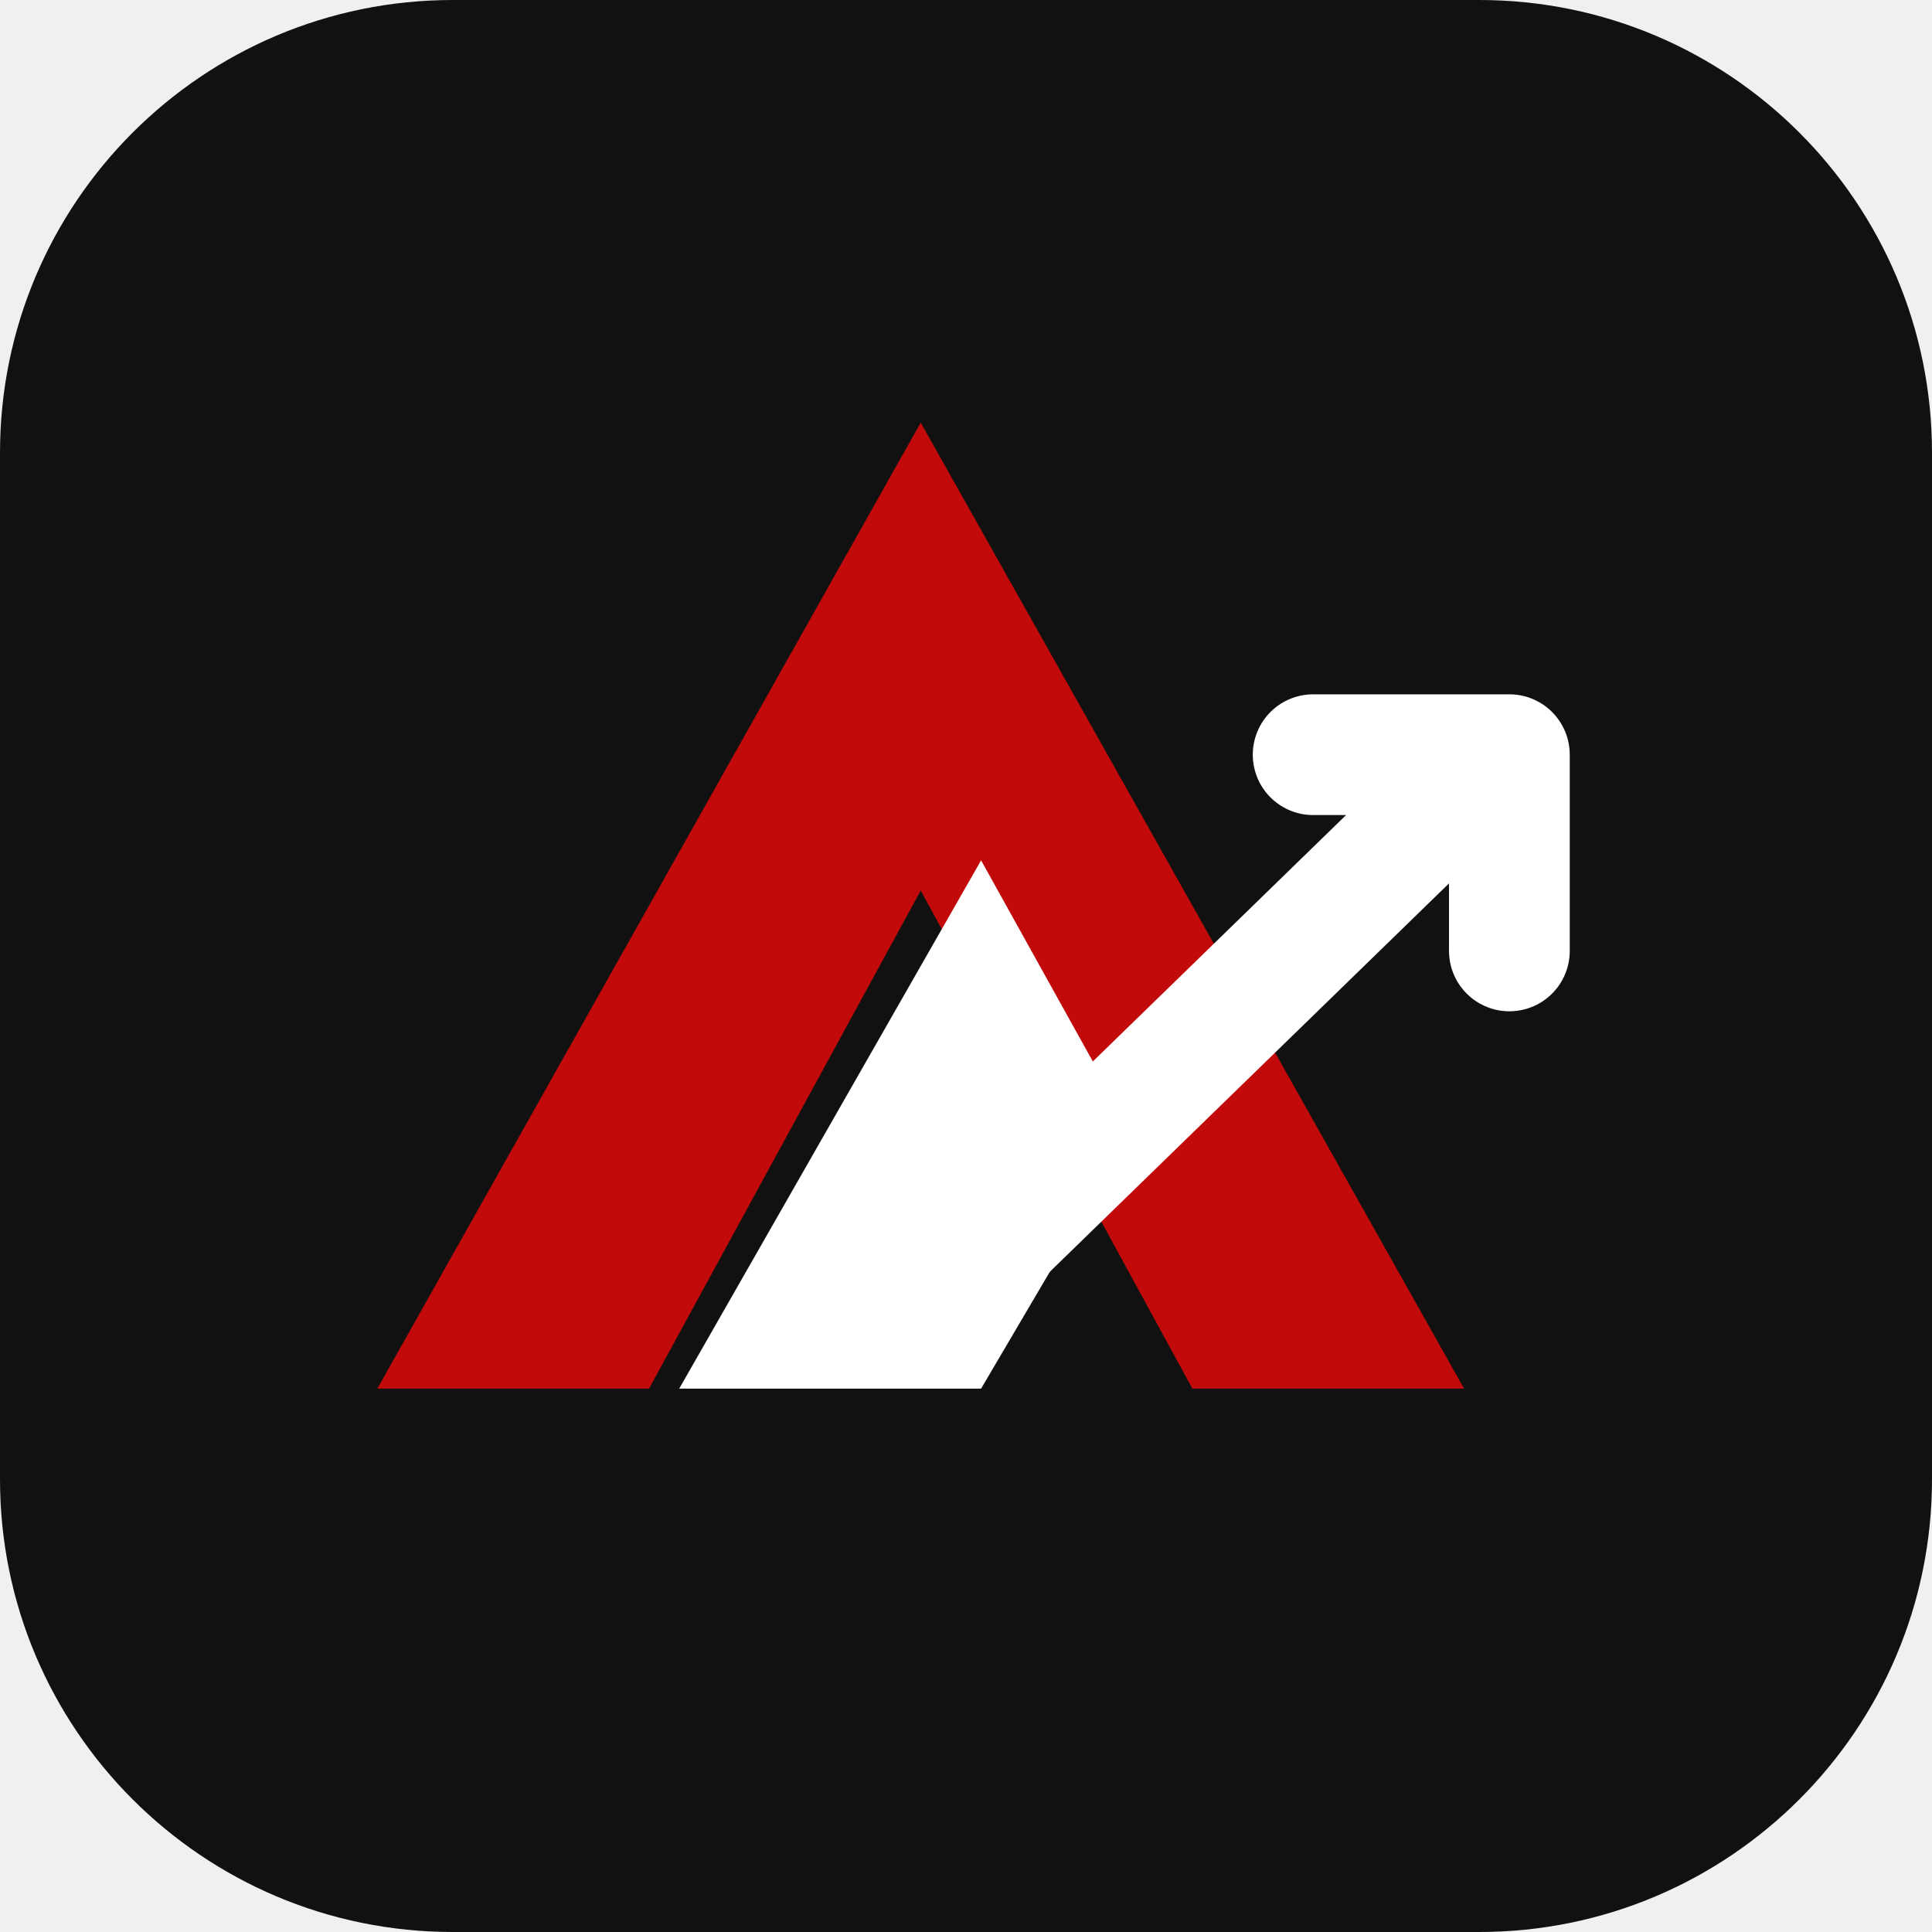
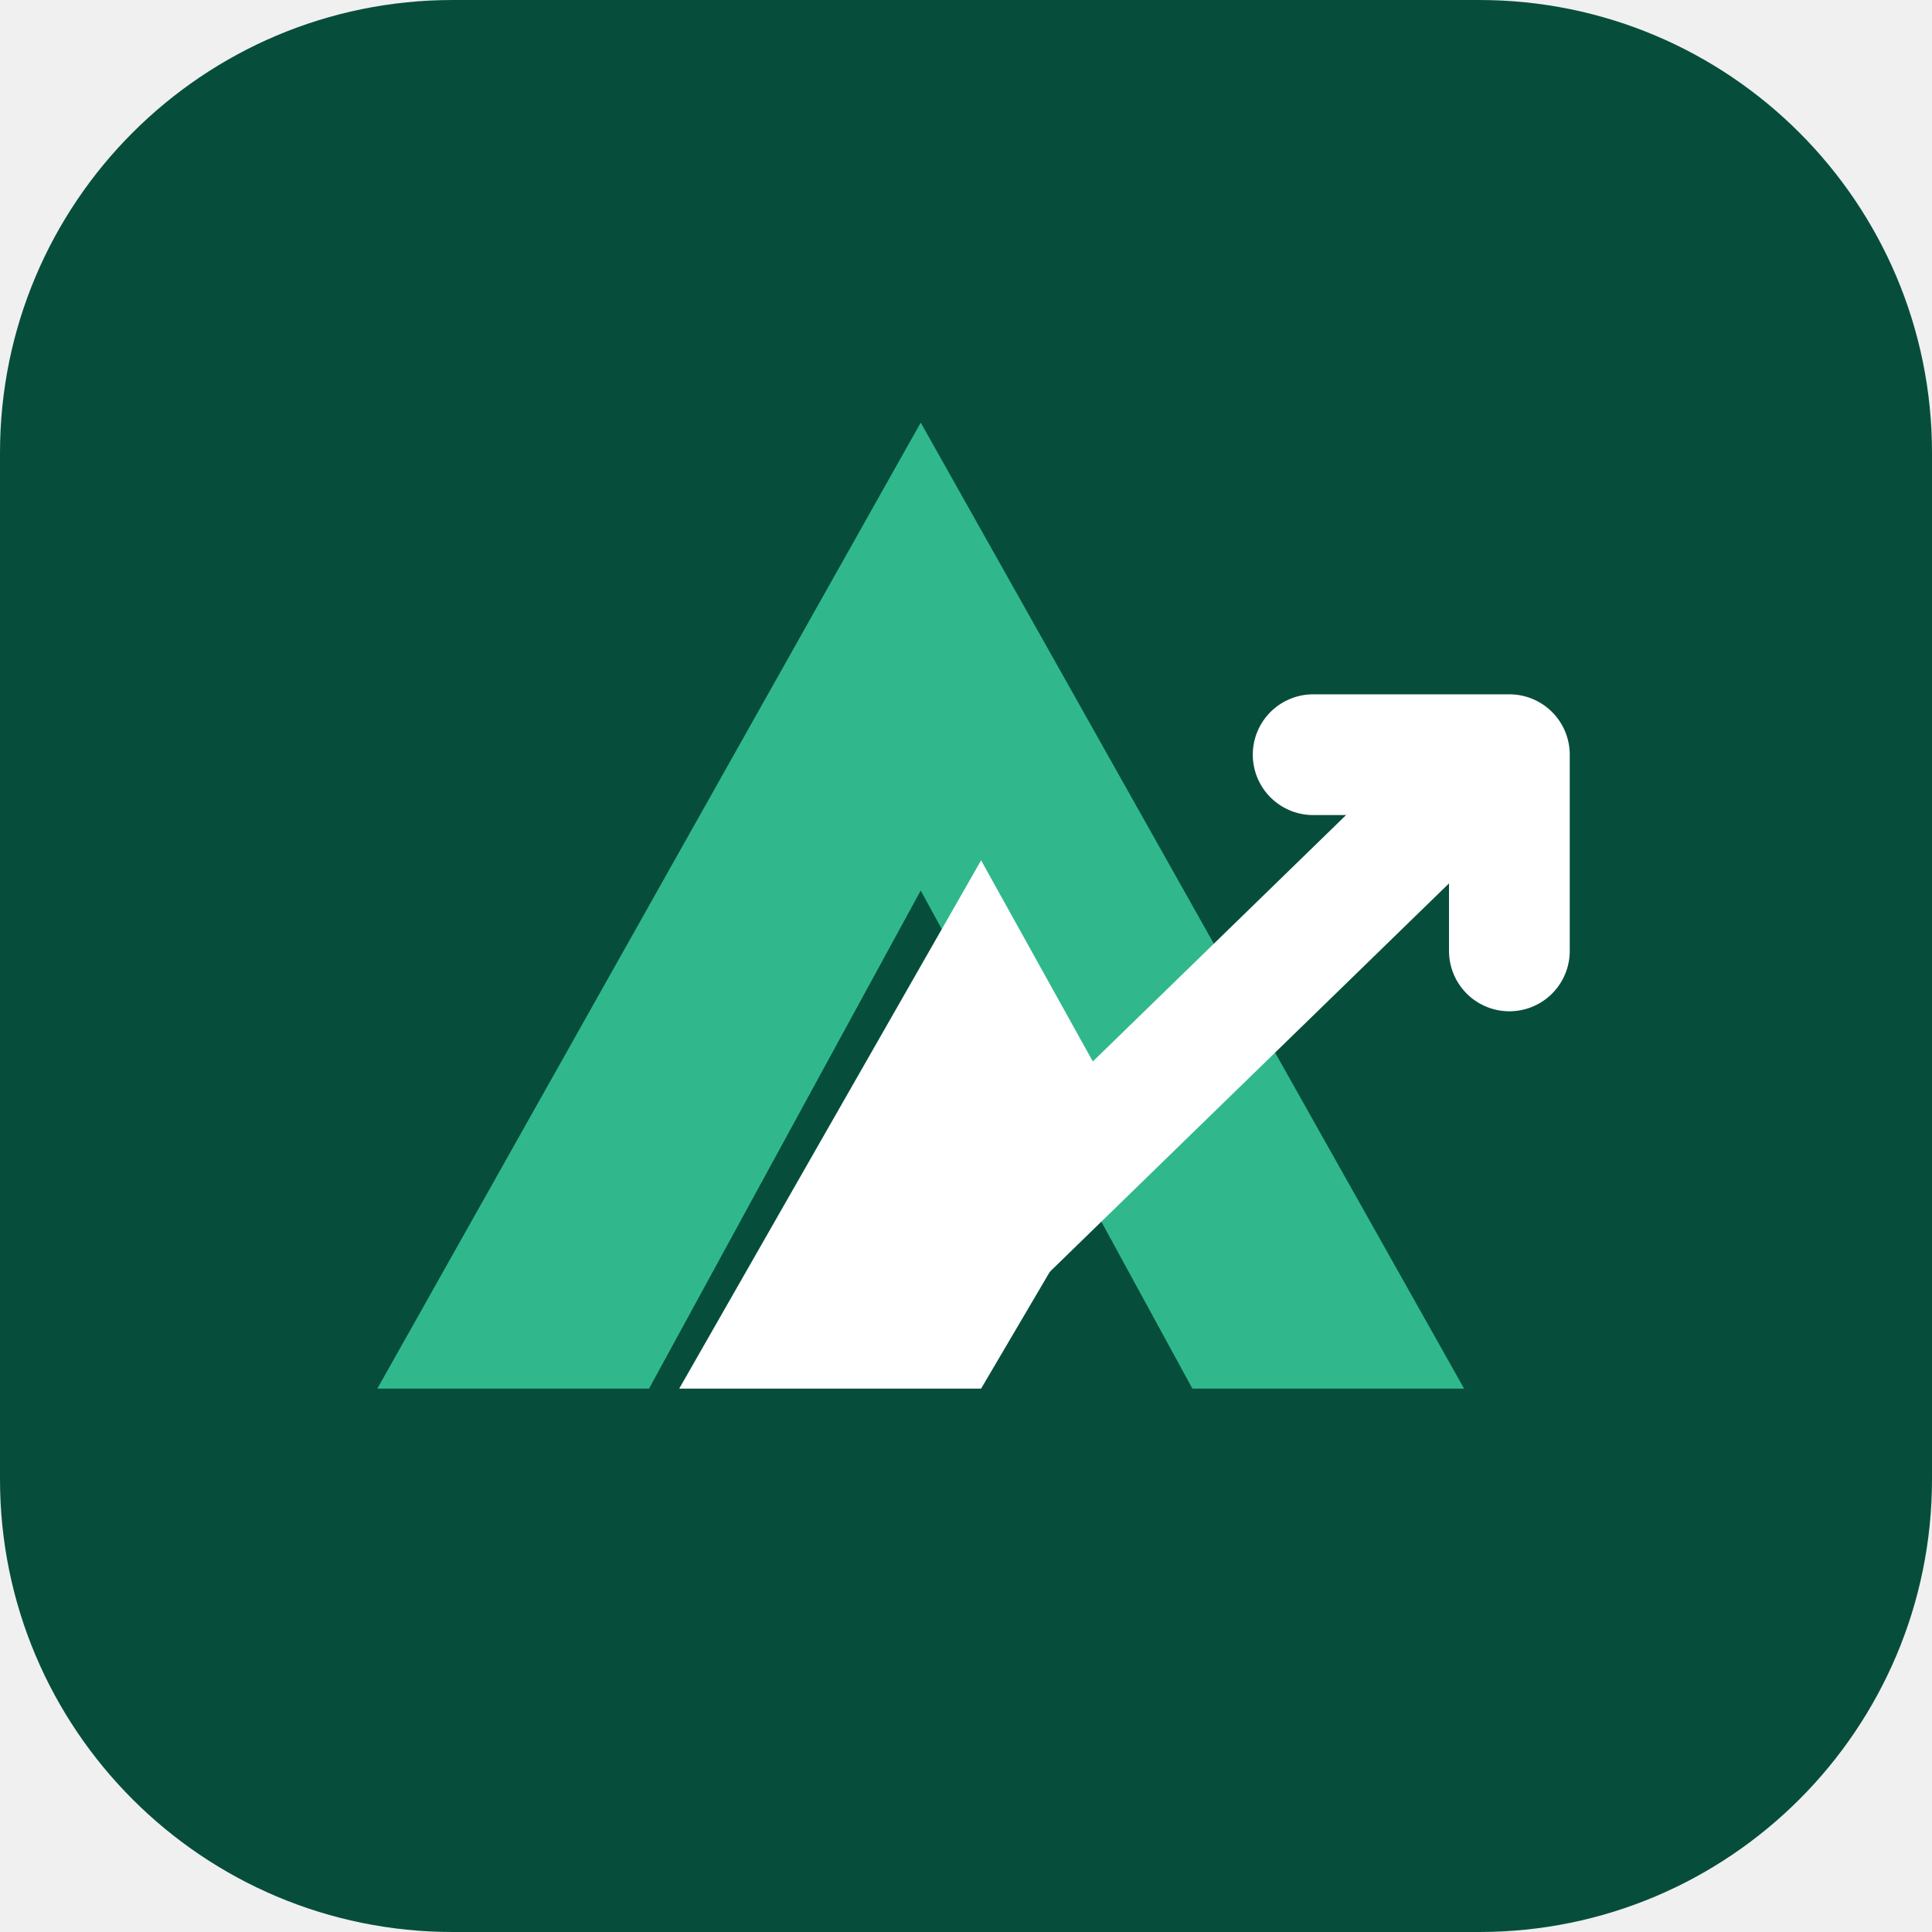
<svg xmlns="http://www.w3.org/2000/svg" viewBox="0 0 128 128" role="img" aria-label="ASCEND logo">
-   <rect width="128" height="128" rx="30" fill="#111111" />
-   <path d="M25 92 61 28l36 64H79L61 59 43 92Z" fill="#c20a0a" />
+   <rect width="128" height="128" rx="30" fill="#064E3B" />
+   <path d="M25 92 61 28l36 64H79L61 59 43 92Z" fill="#30B88C" />
  <path d="M45 92 65 57l10 18-10 17Z" fill="#ffffff" />
  <path d="M61 87 98 51" stroke="#ffffff" stroke-width="8" stroke-linecap="round" />
  <path d="M87 50h13v13" fill="none" stroke="#ffffff" stroke-width="8" stroke-linecap="round" stroke-linejoin="round" />
</svg>
